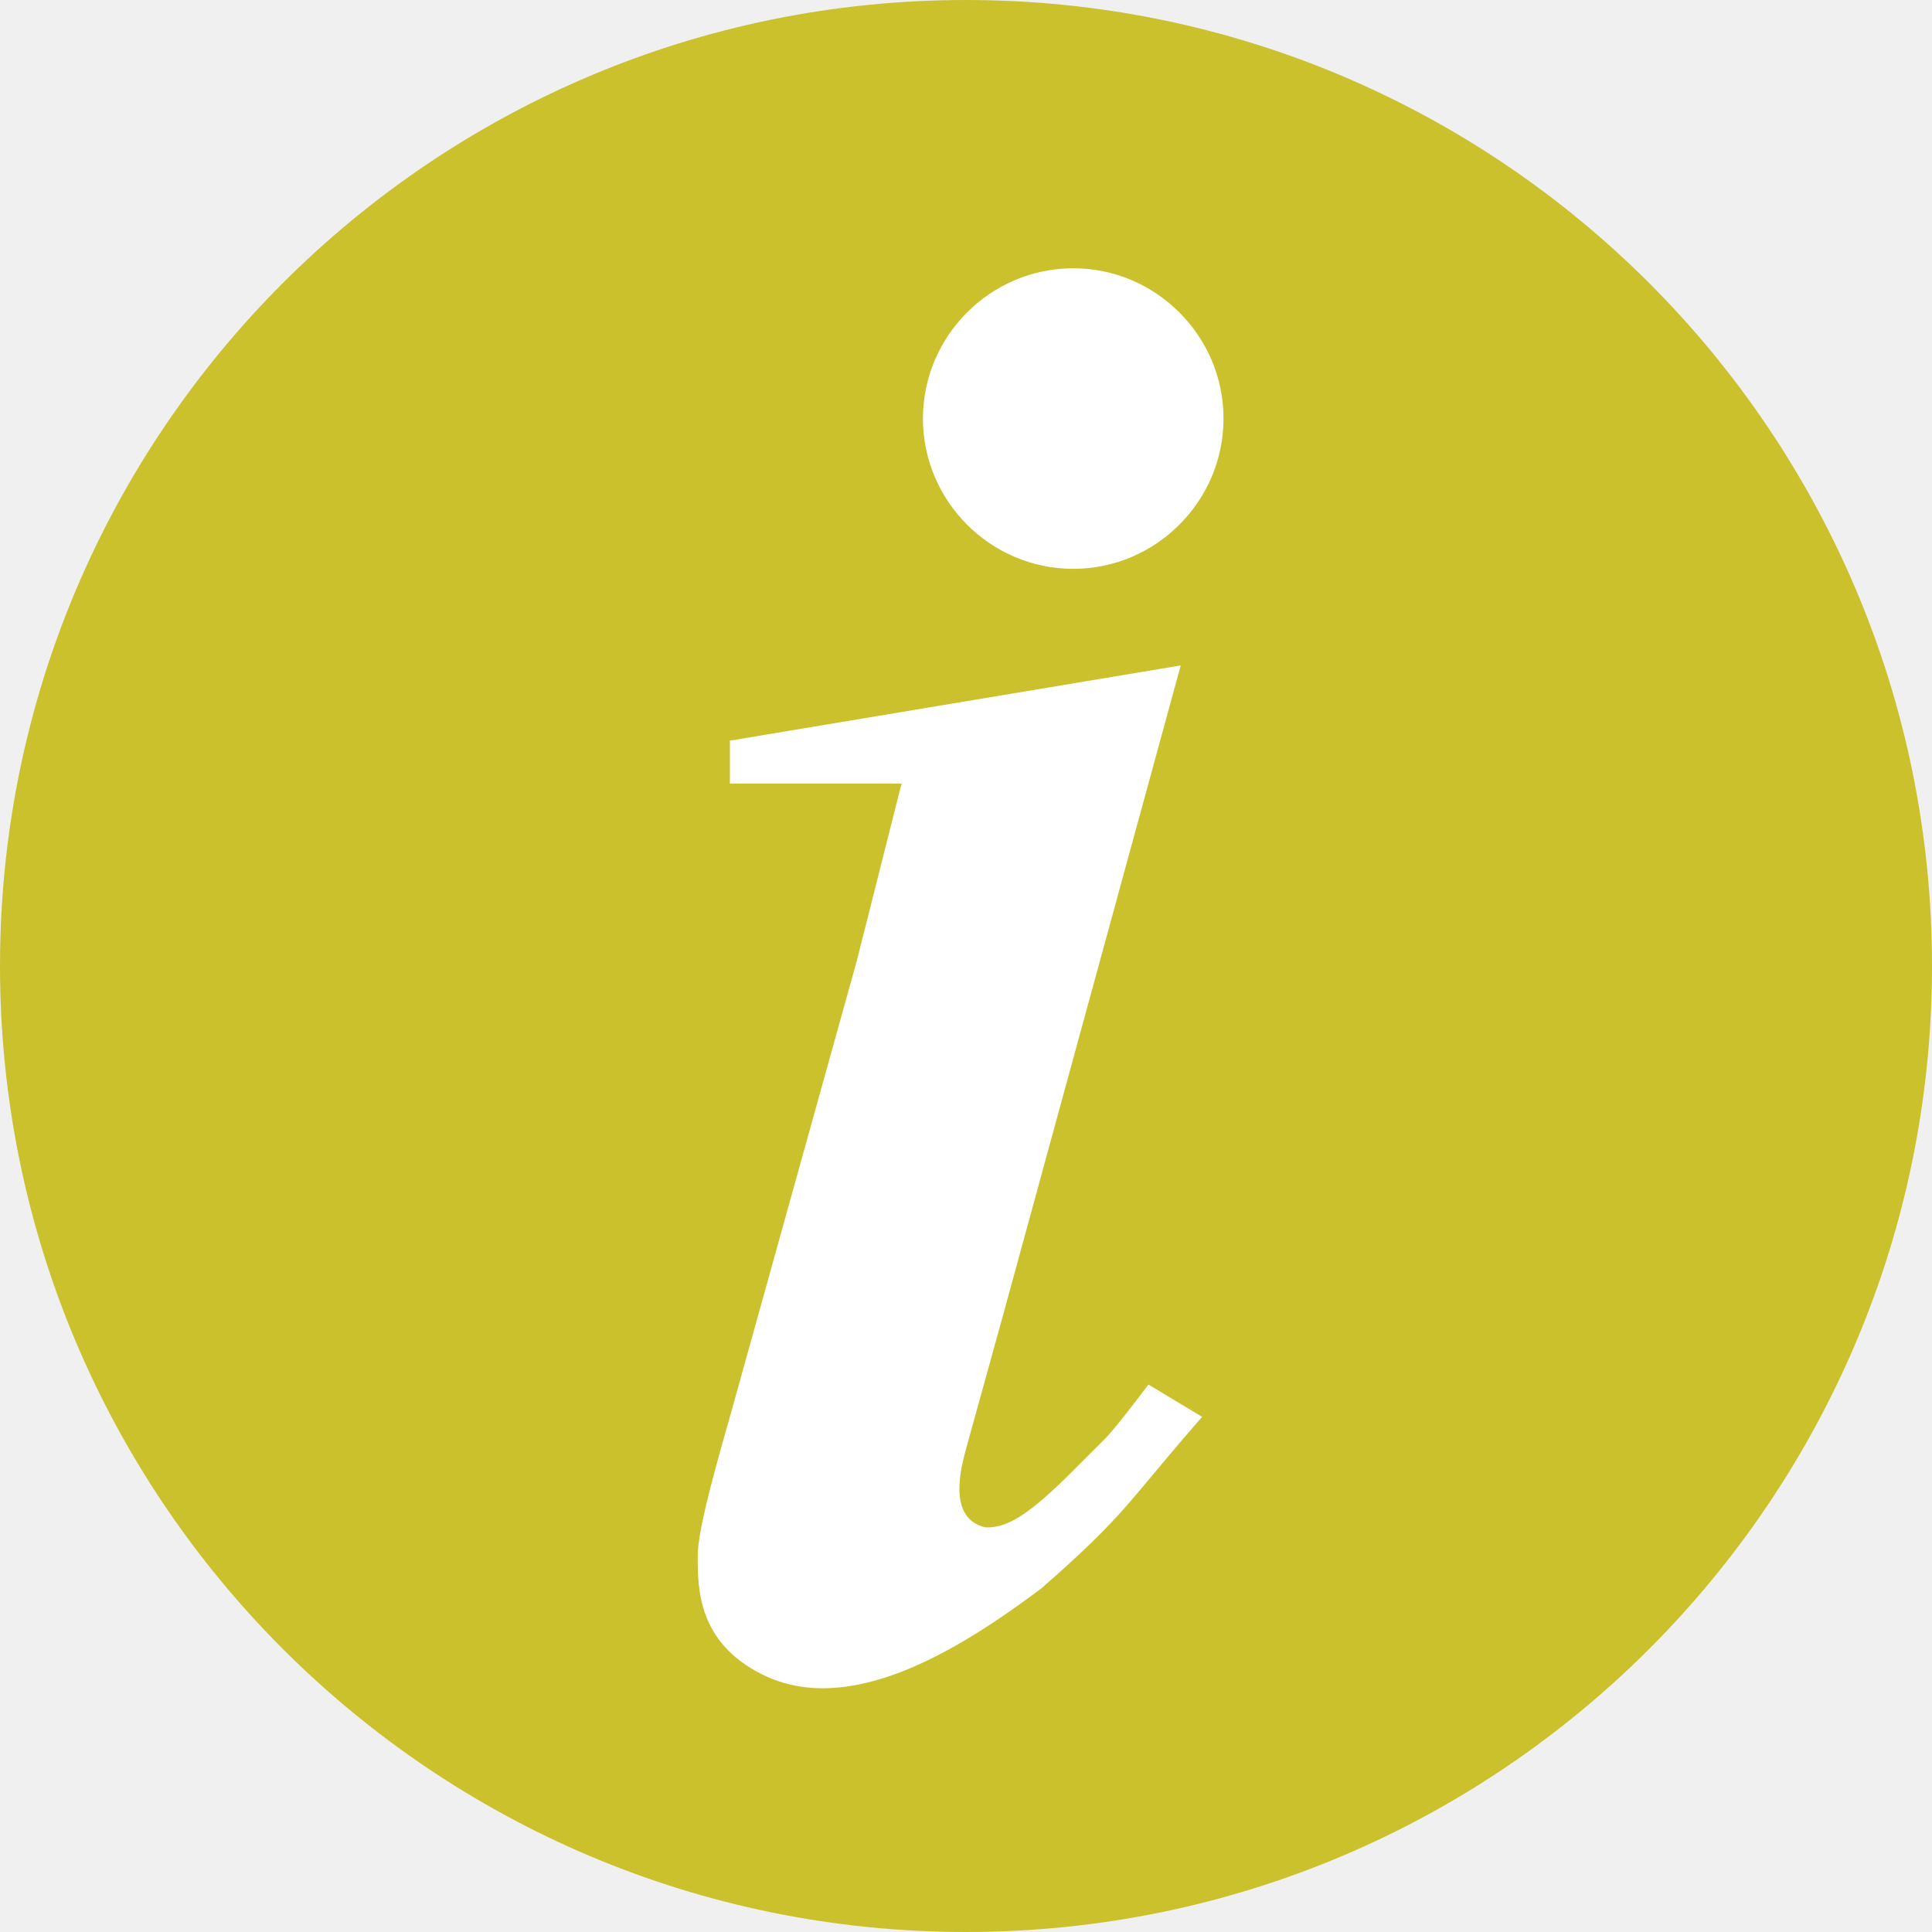
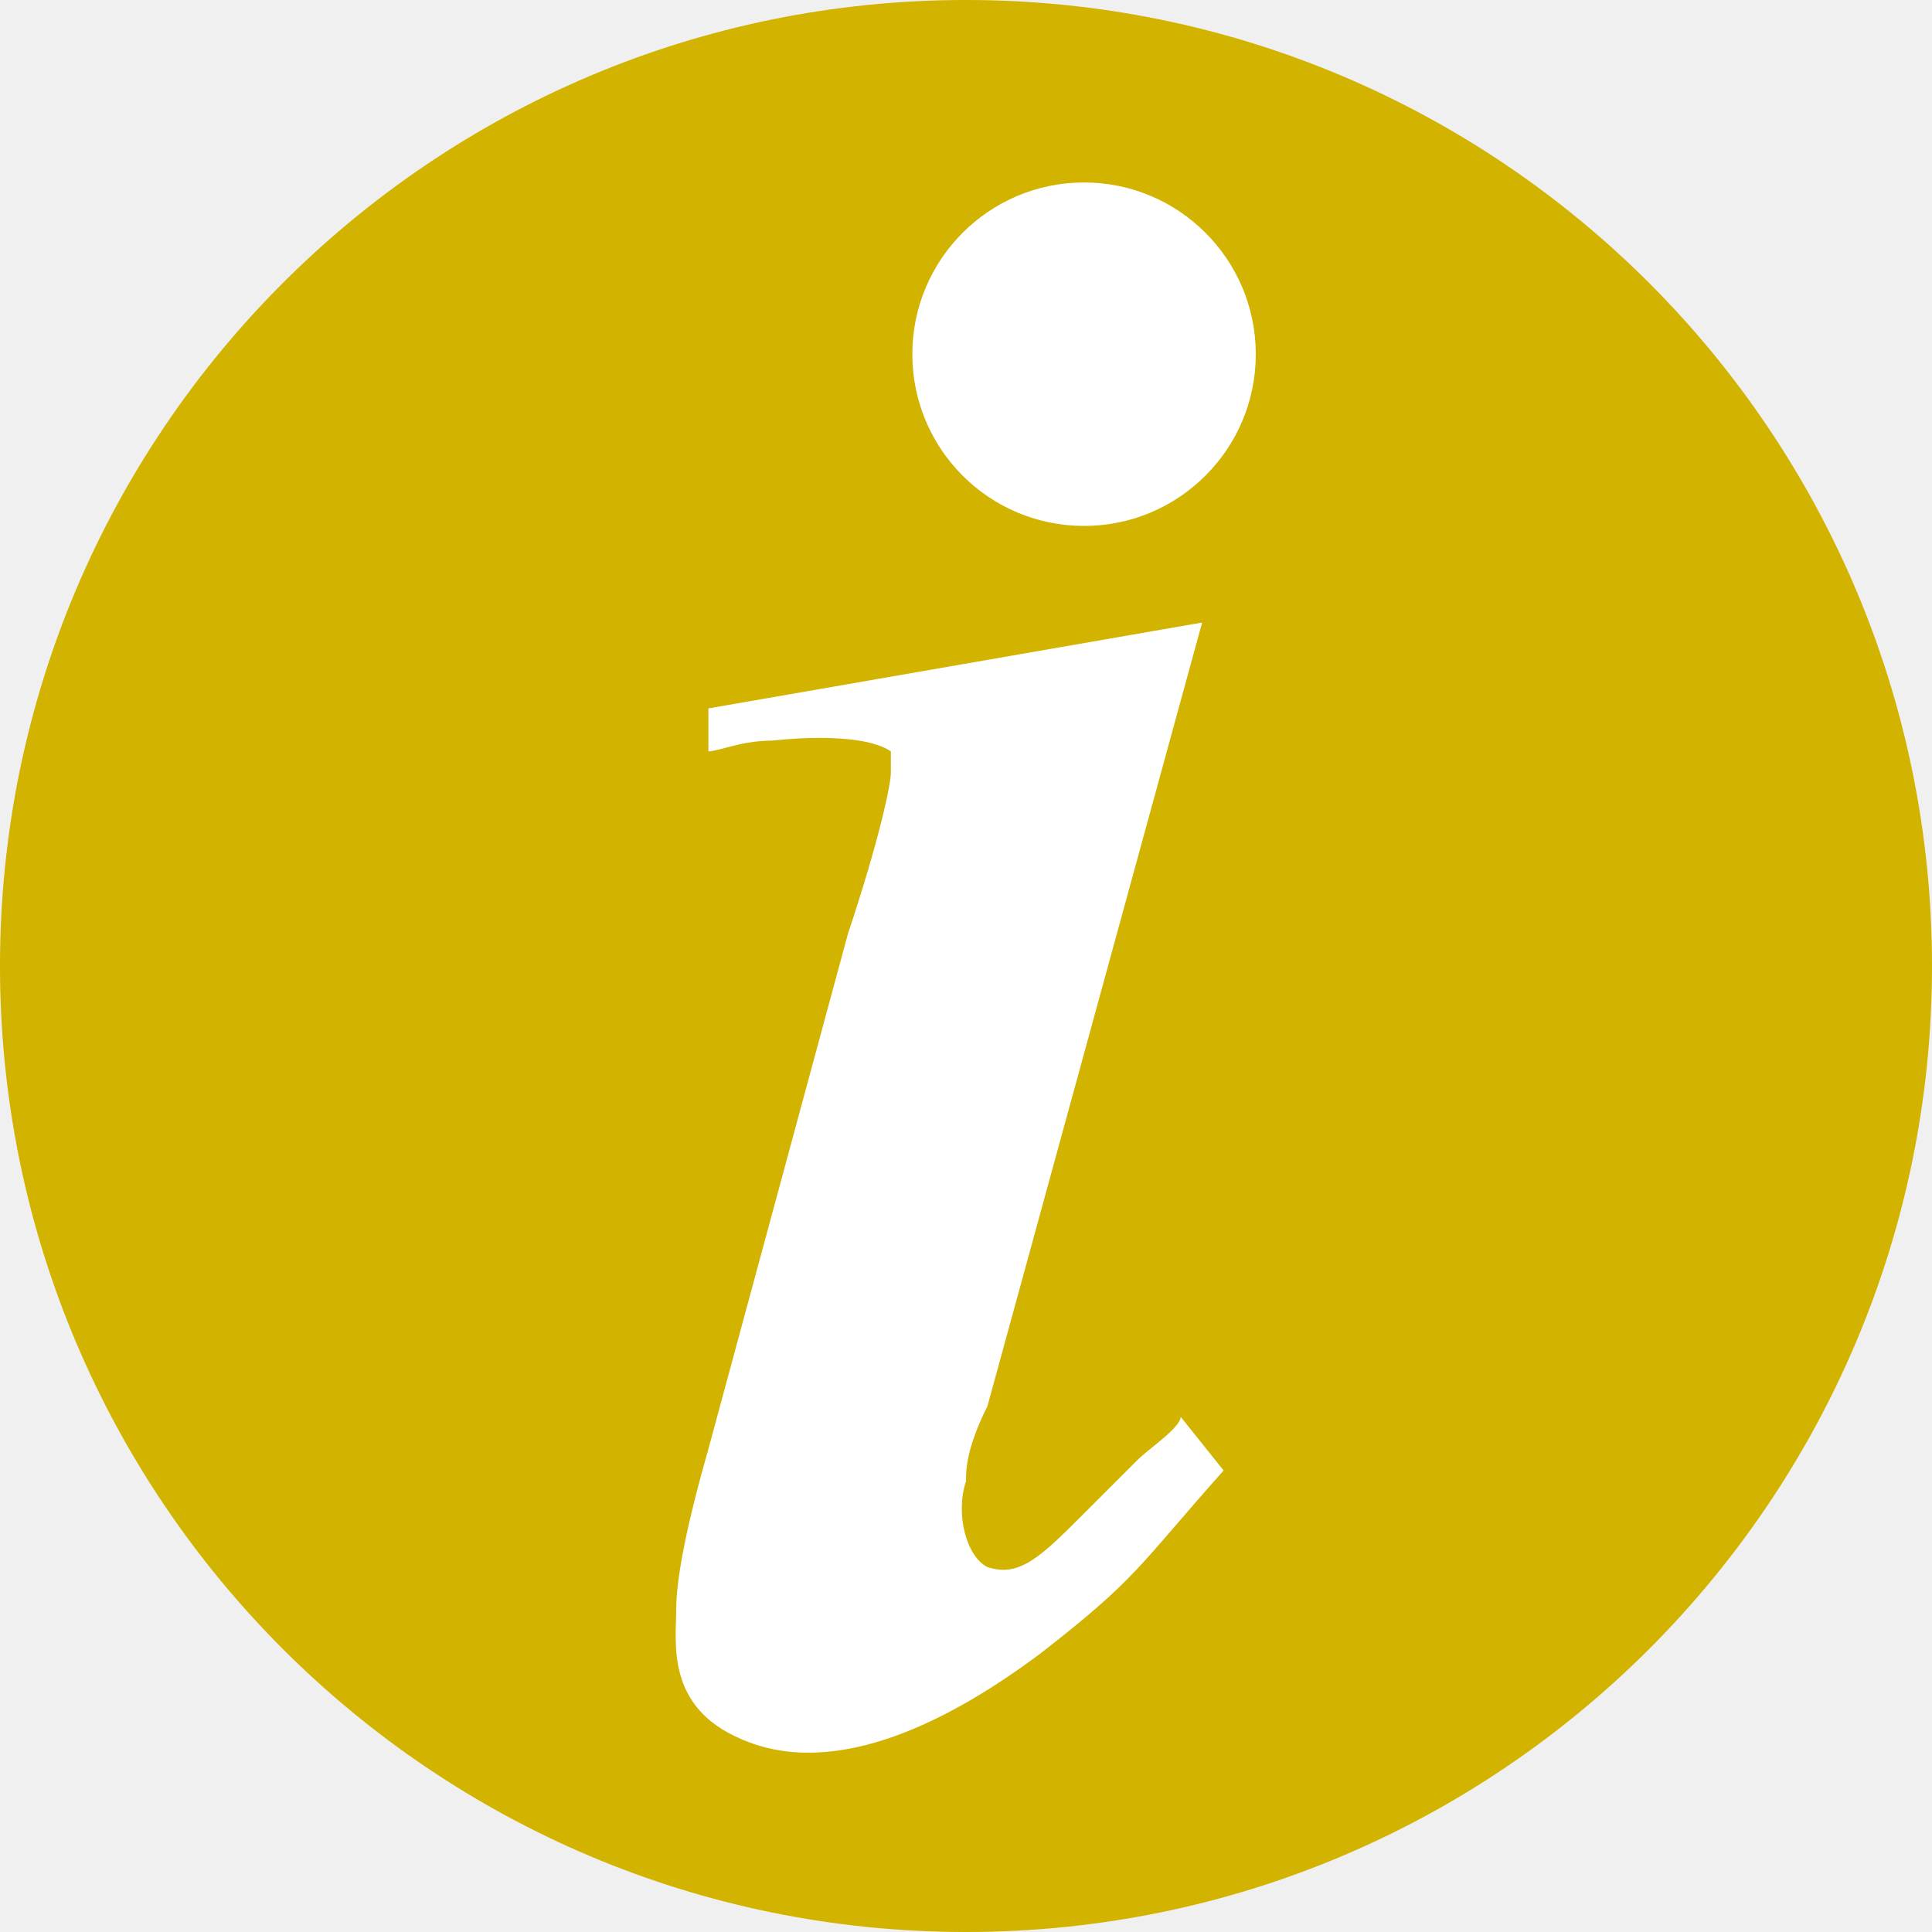
- <svg xmlns="http://www.w3.org/2000/svg" width="14" height="14" viewBox="0 0 14 14" fill="none">
-   <g clip-path="url(#clip0_1029_8601)">
-     <path d="M7 14C10.866 14 14 10.866 14 7C14 3.134 10.866 0 7 0C3.134 0 0 3.134 0 7C0 10.866 3.134 14 7 14Z" fill="#CBC12D" />
-     <path d="M7.777 4.122C8.376 4.122 8.866 3.632 8.866 3.033C8.866 2.434 8.376 1.944 7.777 1.944C7.178 1.944 6.688 2.434 6.688 3.033C6.688 3.632 7.178 4.122 7.777 4.122Z" fill="white" />
-     <path d="M8.011 10.422L7.778 10.655C7.467 10.967 7.303 11.075 7.14 11.068C6.876 11.005 6.953 10.671 7 10.5L7.265 9.543L8.556 4.822L5.289 5.367V5.678H6.533L6.207 6.969L5.289 10.267C5.133 10.811 5.056 11.122 5.056 11.278C5.056 11.511 5.056 11.9 5.522 12.133C6.145 12.444 6.922 11.978 7.545 11.511C8.167 10.967 8.167 10.889 8.711 10.267L8.322 10.033C8.322 10.033 8.089 10.344 8.011 10.422Z" fill="white" />
-   </g>
-   <defs>
-     <clipPath id="clip0_1029_8601">
-       <rect width="14" height="14" fill="white" />
-     </clipPath>
-   </defs>
+ <svg xmlns="http://www.w3.org/2000/svg" width="18" height="18" viewBox="0 0 18 18" fill="none">
+   <path d="M9 18C13.971 18 18 13.971 18 9C18 4.029 13.971 0 9 0C4.029 0 0 4.029 0 9C0 13.971 4.029 18 9 18Z" fill="#D1B300" />
+   <path d="M10.1 4.9C10.983 4.9 11.7 4.184 11.7 3.3C11.7 2.417 10.983 1.7 10.1 1.7C9.216 1.7 8.5 2.417 8.5 3.3C8.5 4.184 9.216 4.9 10.1 4.9Z" fill="white" />
+   <path d="M10.6 13.6L10.1 14.1C9.7 14.5 9.5 14.7 9.2 14.6C9 14.5 8.9 14.1 9 13.8C9 13.7 9 13.5 9.2 13.1L11.2 5.8L6.6 6.6V7C6.7 7 6.9 6.9 7.2 6.9C7.2 6.9 8 6.8 8.3 7V7.2C8.3 7.3 8.2 7.8 7.9 8.7L6.6 13.5C6.4 14.2 6.3 14.7 6.3 15C6.3 15.3 6.2 15.9 6.9 16.2C7.8 16.6 8.9 16 9.7 15.4C10.6 14.7 10.6 14.6 11.4 13.7L11 13.2C11 13.3 10.7 13.5 10.6 13.6Z" fill="white" />
</svg>
